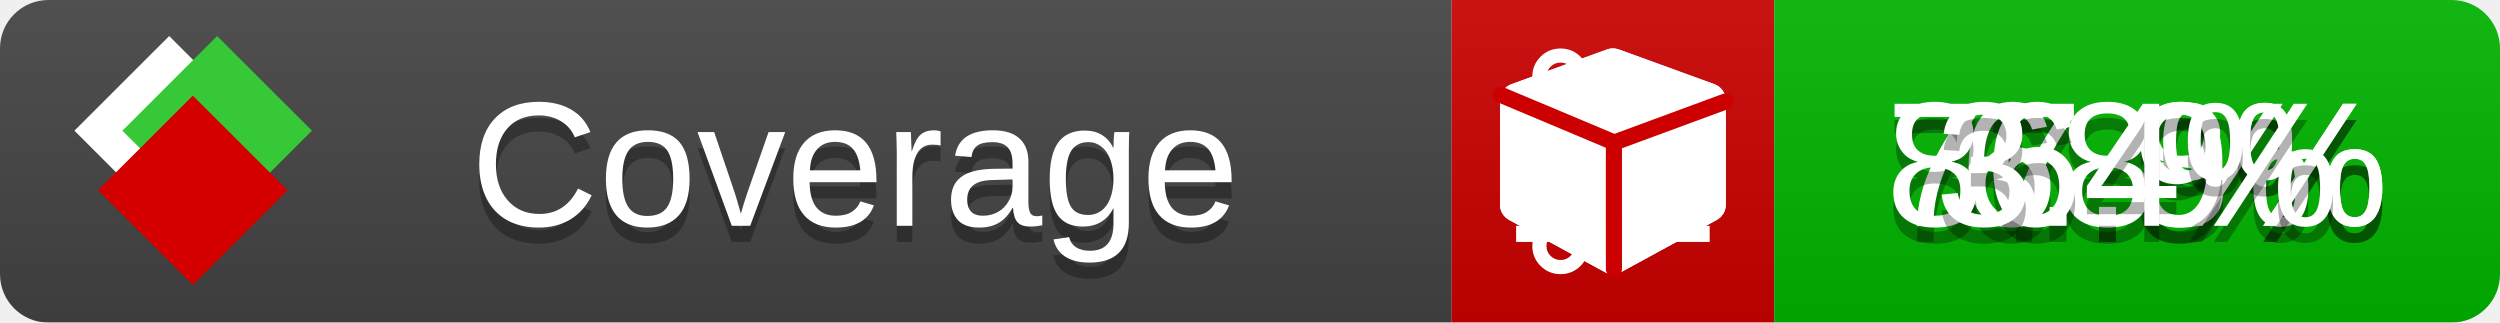
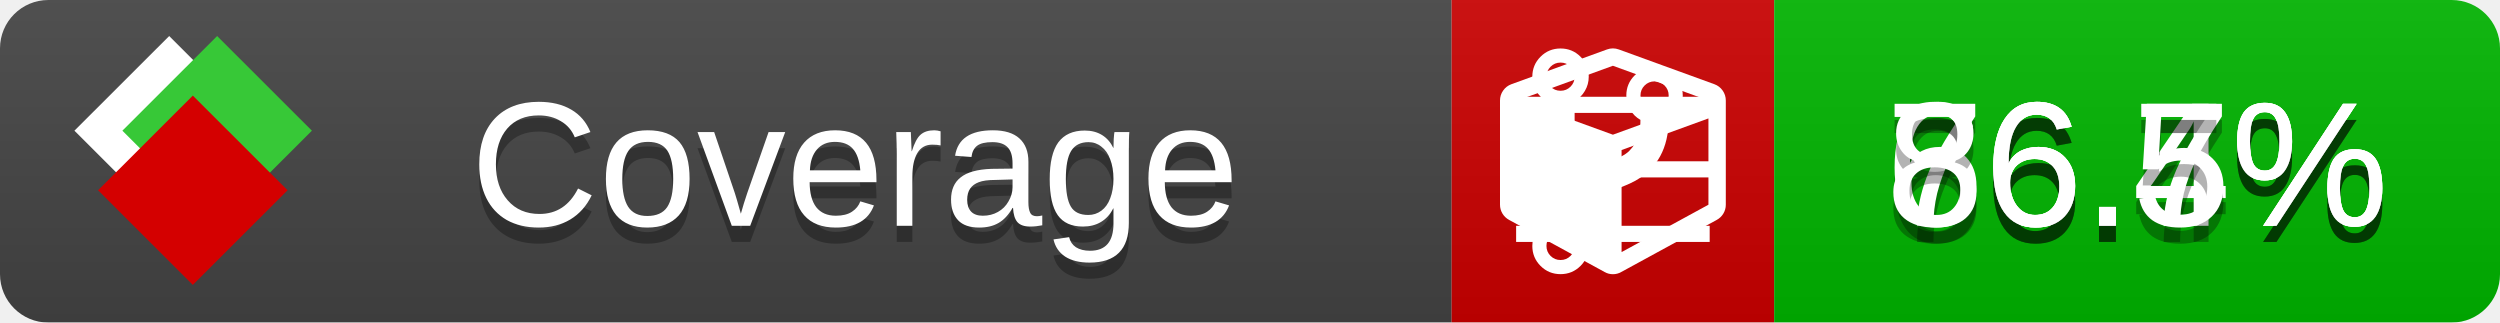
<svg xmlns="http://www.w3.org/2000/svg" xmlns:xlink="http://www.w3.org/1999/xlink" width="155" height="20">
  <style type="text/css">
          
            @keyframes fade1 {
                0% { visibility: visible; opacity: 1; }
-                23% { visibility: visible; opacity: 1; }
-                25% { visibility: hidden; opacity: 0; }
-                48% { visibility: hidden; opacity: 0; }
-                50% { visibility: hidden; opacity: 0; }
-                73% { visibility: hidden; opacity: 0; }
-                75% { visibility: hidden; opacity: 0; }
-                98% { visibility: hidden; opacity: 0; }
+                27% { visibility: visible; opacity: 1; }
+                33% { visibility: hidden; opacity: 0; }
+                60% { visibility: hidden; opacity: 0; }
+                66% { visibility: hidden; opacity: 0; }
+                93% { visibility: hidden; opacity: 0; }
              100% { visibility: visible; opacity: 1; }
            }
            @keyframes fade2 {
                0% { visibility: hidden; opacity: 0; }
-                23% { visibility: hidden; opacity: 0; }
-                25% { visibility: visible; opacity: 1; }
-                48% { visibility: visible; opacity: 1; }
-                50% { visibility: hidden; opacity: 0; }
-                73% { visibility: hidden; opacity: 0; }
-                75% { visibility: hidden; opacity: 0; }
-                98% { visibility: hidden; opacity: 0; }
+                27% { visibility: hidden; opacity: 0; }
+                33% { visibility: visible; opacity: 1; }
+                60% { visibility: visible; opacity: 1; }
+                66% { visibility: hidden; opacity: 0; }
+                93% { visibility: hidden; opacity: 0; }
              100% { visibility: hidden; opacity: 0; }
            }
            @keyframes fade3 {
                0% { visibility: hidden; opacity: 0; }
-                23% { visibility: hidden; opacity: 0; }
-                25% { visibility: hidden; opacity: 0; }
-                48% { visibility: hidden; opacity: 0; }
-                50% { visibility: visible; opacity: 1; }
-                73% { visibility: visible; opacity: 1; }
-                75% { visibility: hidden; opacity: 0; }
-                98% { visibility: hidden; opacity: 0; }
-               100% { visibility: hidden; opacity: 0; }
-             }
-             @keyframes fade4 {
-                 0% { visibility: hidden; opacity: 0; }
-                23% { visibility: hidden; opacity: 0; }
-                25% { visibility: hidden; opacity: 0; }
-                48% { visibility: hidden; opacity: 0; }
-                50% { visibility: hidden; opacity: 0; }
-                73% { visibility: hidden; opacity: 0; }
-                75% { visibility: visible; opacity: 1; }
-                98% { visibility: visible; opacity: 1; }
+                27% { visibility: hidden; opacity: 0; }
+                33% { visibility: hidden; opacity: 0; }
+                60% { visibility: hidden; opacity: 0; }
+                66% { visibility: visible; opacity: 1; }
+                93% { visibility: visible; opacity: 1; }
              100% { visibility: hidden; opacity: 0; }
            }
            .linecoverage {
                animation-duration: 15s;
                animation-name: fade1;
                animation-iteration-count: infinite;
            }
            .branchcoverage {
                animation-duration: 15s;
                animation-name: fade2;
                animation-iteration-count: infinite;
            }
            .methodcoverage {
                animation-duration: 15s;
                animation-name: fade3;
-                 animation-iteration-count: infinite;
-             }
-             .fullmethodcoverage {
-                 animation-duration: 15s;
-                 animation-name: fade4;
                animation-iteration-count: infinite;
            }
          
    </style>
  <defs>
    <linearGradient id="gradient" x2="0" y2="100%">
      <stop offset="0" stop-color="#bbb" stop-opacity=".1" />
      <stop offset="1" stop-opacity=".1" />
    </linearGradient>
    <linearGradient id="c">
      <stop offset="0" stop-color="#d40000" />
      <stop offset="1" stop-color="#ff2a2a" />
    </linearGradient>
    <linearGradient id="a">
      <stop offset="0" stop-color="#e0e0de" />
      <stop offset="1" stop-color="#fff" />
    </linearGradient>
    <linearGradient id="b">
      <stop offset="0" stop-color="#37c837" />
      <stop offset="1" stop-color="#217821" />
    </linearGradient>
    <linearGradient xlink:href="#a" id="e" x1="106.44" x2="69.96" y1="-11.96" y2="-46.84" gradientTransform="matrix(-.8426 -.00045 -.00045 -.8426 -94.27 -75.82)" gradientUnits="userSpaceOnUse" />
    <linearGradient xlink:href="#b" id="f" x1="56.19" x2="77.97" y1="-23.45" y2="10.62" gradientTransform="matrix(.8426 .00045 .00045 .8426 94.27 75.82)" gradientUnits="userSpaceOnUse" />
    <linearGradient xlink:href="#c" id="g" x1="79.98" x2="132.9" y1="10.79" y2="10.79" gradientTransform="matrix(.8426 .00045 .00045 .8426 94.27 75.82)" gradientUnits="userSpaceOnUse" />
    <mask id="mask">
      <rect width="155" height="20" rx="3" fill="#fff" />
    </mask>
    <g id="icon" transform="matrix(.04486 0 0 .04481 -.48 -.63)">
      <rect width="52.92" height="52.92" x="-109.72" y="-27.13" fill="url(#e)" transform="rotate(-135)" />
      <rect width="52.92" height="52.92" x="70.19" y="-39.18" fill="url(#f)" transform="rotate(45)" />
      <rect width="52.92" height="52.92" x="80.05" y="-15.74" fill="url(#g)" transform="rotate(45)" />
    </g>
  </defs>
  <g mask="url(#mask)">
    <rect x="0" y="0" width="90" height="20" fill="#444" />
    <rect x="90" y="0" width="20" height="20" fill="#c00" />
    <rect x="110" y="0" width="45" height="20" fill="#00B600" />
    <rect x="0" y="0" width="155" height="20" fill="url(#gradient)" />
  </g>
  <g>
    <path class="linecoverage" stroke="#fff" d="M94 6.5 h12 M94 10.5 h12 M94 14.5 h12" />
    <path class="branchcoverage" fill="#fff" d="m 97.628,15.247 q 0,-0.364 -0.255,-0.619 -0.255,-0.255 -0.619,-0.255 -0.364,0 -0.619,0.255 -0.255,0.255 -0.255,0.619 0,0.364 0.255,0.619 0.255,0.255 0.619,0.255 0.364,0 0.619,-0.255 0.255,-0.255 0.255,-0.619 z m 0,-10.493 q 0,-0.364 -0.255,-0.619 -0.255,-0.255 -0.619,-0.255 -0.364,0 -0.619,0.255 -0.255,0.255 -0.255,0.619 0,0.364 0.255,0.619 0.255,0.255 0.619,0.255 0.364,0 0.619,-0.255 0.255,-0.255 0.255,-0.619 z m 5.83,1.166 q 0,-0.364 -0.255,-0.619 -0.255,-0.255 -0.619,-0.255 -0.364,0 -0.619,0.255 -0.255,0.255 -0.255,0.619 0,0.364 0.255,0.619 0.255,0.255 0.619,0.255 0.364,0 0.619,-0.255 0.255,-0.255 0.255,-0.619 z m 0.874,0 q 0,0.474 -0.237,0.879 -0.237,0.405 -0.638,0.633 -0.018,2.614 -2.059,3.771 -0.619,0.346 -1.849,0.738 -1.166,0.364 -1.544,0.647 -0.378,0.282 -0.378,0.911 l 0,0.237 q 0.401,0.228 0.638,0.633 0.237,0.405 0.237,0.879 0,0.729 -0.51,1.239 -0.51,0.51 -1.239,0.51 -0.729,0 -1.239,-0.51 -0.51,-0.51 -0.51,-1.239 0,-0.474 0.237,-0.879 0.237,-0.405 0.638,-0.633 l 0,-7.469 q -0.401,-0.228 -0.638,-0.633 -0.237,-0.405 -0.237,-0.879 0,-0.729 0.51,-1.239 0.51,-0.51 1.239,-0.51 0.729,0 1.239,0.51 0.51,0.51 0.51,1.239 0,0.474 -0.237,0.879 -0.237,0.405 -0.638,0.633 l 0,4.527 q 0.492,-0.237 1.403,-0.519 0.501,-0.155 0.797,-0.269 0.296,-0.114 0.642,-0.282 0.346,-0.169 0.537,-0.36 0.191,-0.191 0.369,-0.465 0.178,-0.273 0.255,-0.633 0.077,-0.36 0.077,-0.833 -0.401,-0.228 -0.638,-0.633 -0.237,-0.405 -0.237,-0.879 0,-0.729 0.51,-1.239 0.51,-0.51 1.239,-0.51 0.729,0 1.239,0.51 0.51,0.51 0.51,1.239 z" />
    <path class="methodcoverage" fill="#fff" d="m 100.538,15.629 5.385,-2.936 v -5.351 l -5.385,1.96 z M 100,8.351 105.873,6.214 100,4.077 94.127,6.214 Z m 7,-2.12 v 6.462 q 0,0.294 -0.151,0.547 -0.151,0.252 -0.412,0.395 l -5.923,3.231 q -0.236,0.135 -0.513,0.135 -0.278,0 -0.513,-0.135 l -5.923,-3.231 Q 93.303,13.492 93.151,13.239 93,12.987 93,12.692 v -6.462 q 0,-0.337 0.194,-0.614 0.194,-0.278 0.513,-0.395 l 5.923,-2.154 q 0.185,-0.067 0.37,-0.067 0.185,0 0.37,0.067 l 5.923,2.154 q 0.32,0.118 0.513,0.395 Q 107,5.894 107,6.231 Z" />
-     <path class="fullmethodcoverage" fill="#fff" d="m 107,6.231 v 6.462 c 0,0.196 -0.051,0.379 -0.151,0.547 -0.101,0.168 -0.238,0.3 -0.412,0.395 l -5.923,3.231 c -0.157,0.09 -0.328,0.135 -0.513,0.135 -0.185,0 -0.356,-0.045 -0.513,-0.135 l -5.923,-3.231 C 93.39,13.539 93.252,13.407 93.151,13.239 93.05,13.071 93,12.889 93,12.692 v -6.462 c 0,-0.224 0.065,-0.429 0.194,-0.614 0.129,-0.185 0.3,-0.317 0.513,-0.395 l 5.923,-2.154 c 0.123,-0.045 0.247,-0.067 0.37,-0.067 0.123,0 0.247,0.022 0.37,0.067 l 5.923,2.154 c 0.213,0.079 0.384,0.21 0.513,0.395 0.129,0.185 0.194,0.39 0.194,0.614 z" />
-     <path class="fullmethodcoverage" style="fill:none;stroke:#cc0000;stroke-width:1;stroke-linecap:round;stroke-dasharray:none;stroke-opacity:1" d="m 100.064,16.677 -0.002,-7.833 6.906,-2.547" />
-     <path class="fullmethodcoverage" style="fill:none;stroke:#cc0000;stroke-width:1;stroke-linecap:round;stroke-dasharray:none;stroke-opacity:1" d="M 99.914,8.765 93.052,5.882" />
  </g>
  <g fill="#fff" text-anchor="middle" font-family="Verdana,Arial,Geneva,sans-serif" font-size="11">
    <a xlink:href="https://github.com/danielpalme/ReportGenerator" target="_top">
      <use xlink:href="#icon" transform="translate(3,1) scale(3.5)" />
    </a>
    <text x="53" y="15" fill="#010101" fill-opacity=".3">Coverage</text>
    <text x="53" y="14" fill="#fff">Coverage</text>
-     <text class="linecoverage" x="132.5" y="15" fill="#010101" fill-opacity=".3">77.8%</text>
-     <text class="linecoverage" x="132.5" y="14">77.8%</text>
-     <text class="branchcoverage" x="132.5" y="15" fill="#010101" fill-opacity=".3">68%</text>
-     <text class="branchcoverage" x="132.5" y="14">68%</text>
-     <text class="methodcoverage" x="132.5" y="15" fill="#010101" fill-opacity=".3">86.9%</text>
-     <text class="methodcoverage" x="132.5" y="14">86.9%</text>
-     <text class="fullmethodcoverage" x="132.5" y="15" fill="#010101" fill-opacity=".3">3.4%</text>
-     <text class="fullmethodcoverage" x="132.5" y="14">3.4%</text>
+     <text class="linecoverage" x="132.5" y="15" fill="#010101" fill-opacity=".3">76.4%</text>
+     <text class="linecoverage" x="132.5" y="14">76.4%</text>
+     <text class="branchcoverage" x="132.5" y="15" fill="#010101" fill-opacity=".3">66.7%</text>
+     <text class="branchcoverage" x="132.5" y="14">66.7%</text>
+     <text class="methodcoverage" x="132.5" y="15" fill="#010101" fill-opacity=".3">86.5%</text>
+     <text class="methodcoverage" x="132.5" y="14">86.5%</text>
  </g>
  <g>
    <rect class="linecoverage" x="90" y="0" width="65" height="20" fill-opacity="0" />
    <rect class="branchcoverage" x="90" y="0" width="65" height="20" fill-opacity="0" />
    <rect class="methodcoverage" x="90" y="0" width="65" height="20" fill-opacity="0" />
-     <rect class="fullmethodcoverage" x="90" y="0" width="65" height="20" fill-opacity="0" />
  </g>
</svg>
